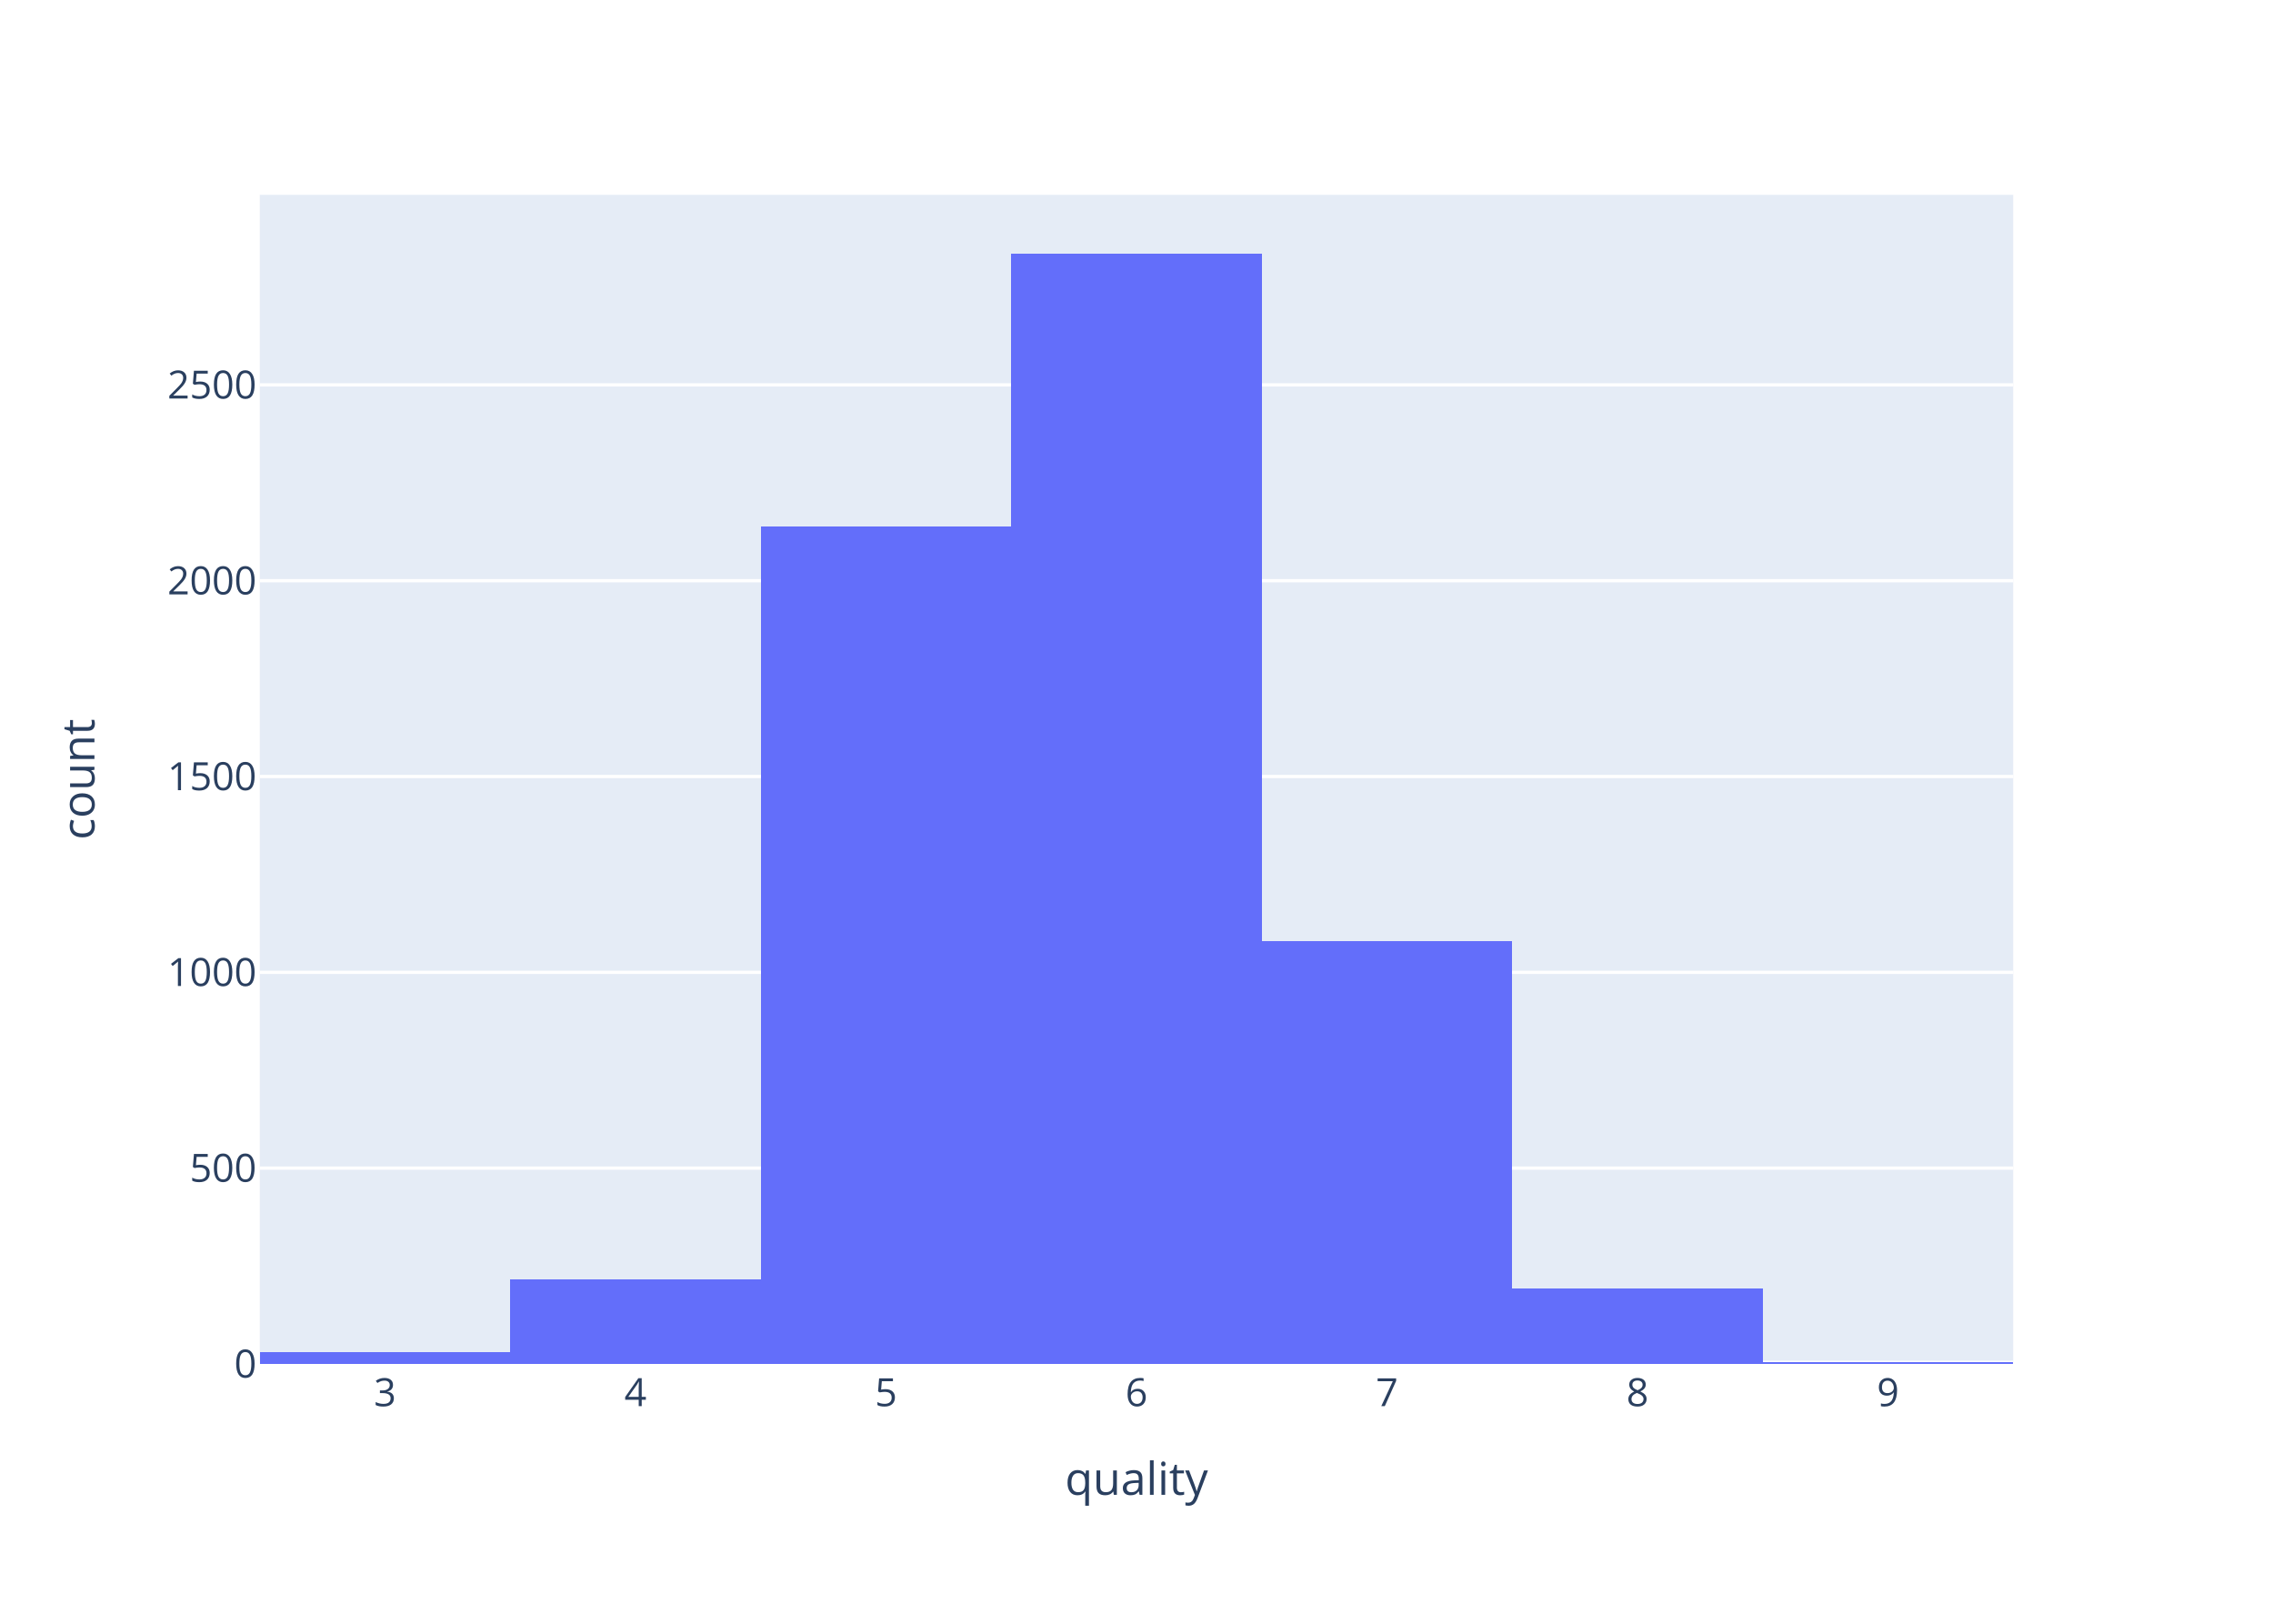
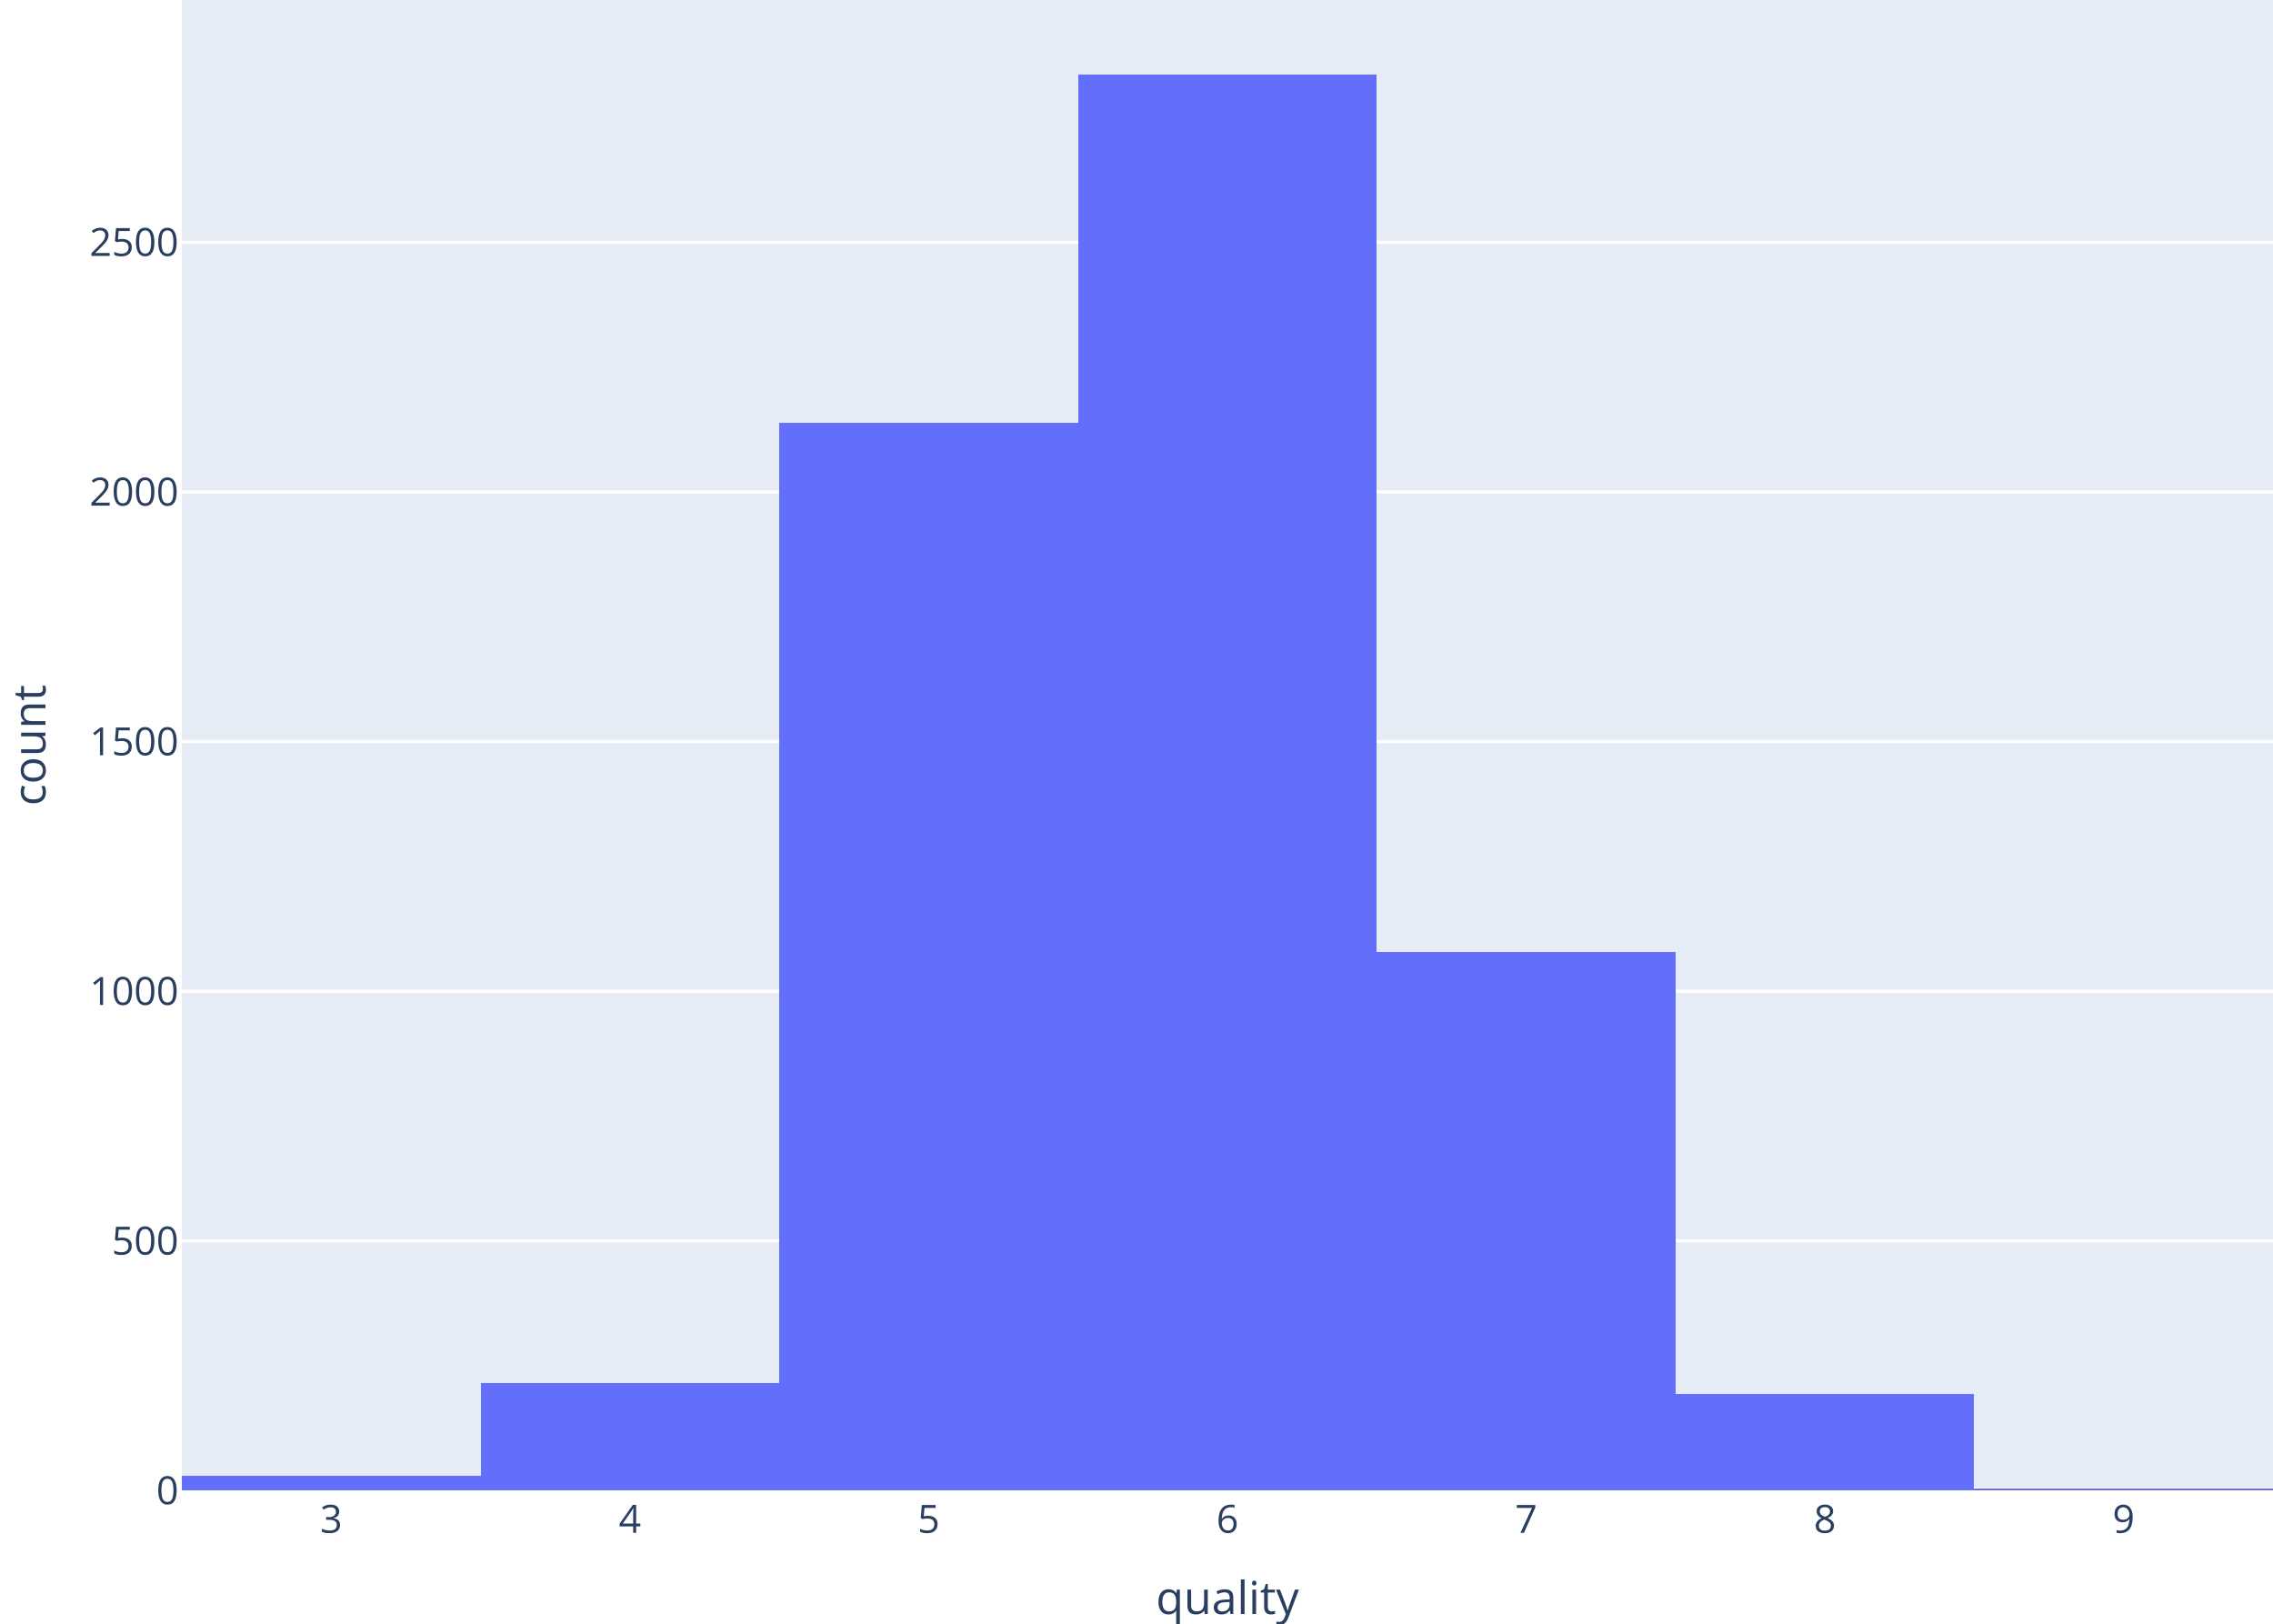
<svg xmlns="http://www.w3.org/2000/svg" class="main-svg" width="700" height="500" style="" viewBox="0 0 700 500">
  <rect x="0" y="0" width="700" height="500" style="fill: rgb(255, 255, 255); fill-opacity: 1;" />
-   <defs id="defs-83afa0">
+   <defs id="defs-0f9355">
    <g class="clips">
-       <clipPath id="clip83afa0xyplot" class="plotclip">
-         <rect width="540" height="360" />
+       <clipPath id="clip0f9355xyplot" class="plotclip">
+         <rect width="644" height="459" />
      </clipPath>
-       <clipPath class="axesclip" id="clip83afa0x">
-         <rect x="80" y="0" width="540" height="500" />
+       <clipPath class="axesclip" id="clip0f9355x">
+         <rect x="56" y="0" width="644" height="500" />
      </clipPath>
-       <clipPath class="axesclip" id="clip83afa0y">
-         <rect x="0" y="60" width="700" height="360" />
+       <clipPath class="axesclip" id="clip0f9355y">
+         <rect x="0" y="0" width="700" height="459" />
      </clipPath>
-       <clipPath class="axesclip" id="clip83afa0xy">
-         <rect x="80" y="60" width="540" height="360" />
+       <clipPath class="axesclip" id="clip0f9355xy">
+         <rect x="56" y="0" width="644" height="459" />
      </clipPath>
    </g>
    <g class="gradients" />
    <g class="patterns" />
  </defs>
  <g class="bglayer">
-     <rect class="bg" x="80" y="60" width="540" height="360" style="fill: rgb(229, 236, 246); fill-opacity: 1; stroke-width: 0;" />
+     <rect class="bg" x="56" y="0" width="644" height="459" style="fill: rgb(229, 236, 246); fill-opacity: 1; stroke-width: 0;" />
  </g>
  <g class="layer-below">
    <g class="imagelayer" />
    <g class="shapelayer" />
  </g>
  <g class="cartesianlayer">
    <g class="subplot xy">
      <g class="layer-subplot">
        <g class="shapelayer" />
        <g class="imagelayer" />
      </g>
      <g class="minor-gridlayer">
        <g class="x" />
        <g class="y" />
      </g>
      <g class="gridlayer">
        <g class="x" />
        <g class="y">
-           <path class="ygrid crisp" transform="translate(0,359.7)" d="M80,0h540" style="stroke: rgb(255, 255, 255); stroke-opacity: 1; stroke-width: 1px;" />
-           <path class="ygrid crisp" transform="translate(0,299.41)" d="M80,0h540" style="stroke: rgb(255, 255, 255); stroke-opacity: 1; stroke-width: 1px;" />
-           <path class="ygrid crisp" transform="translate(0,239.11)" d="M80,0h540" style="stroke: rgb(255, 255, 255); stroke-opacity: 1; stroke-width: 1px;" />
-           <path class="ygrid crisp" transform="translate(0,178.82)" d="M80,0h540" style="stroke: rgb(255, 255, 255); stroke-opacity: 1; stroke-width: 1px;" />
-           <path class="ygrid crisp" transform="translate(0,118.52)" d="M80,0h540" style="stroke: rgb(255, 255, 255); stroke-opacity: 1; stroke-width: 1px;" />
+           <path class="ygrid crisp" transform="translate(0,382.12)" d="M56,0h644" style="stroke: rgb(255, 255, 255); stroke-opacity: 1; stroke-width: 1px;" />
+           <path class="ygrid crisp" transform="translate(0,305.24)" d="M56,0h644" style="stroke: rgb(255, 255, 255); stroke-opacity: 1; stroke-width: 1px;" />
+           <path class="ygrid crisp" transform="translate(0,228.37)" d="M56,0h644" style="stroke: rgb(255, 255, 255); stroke-opacity: 1; stroke-width: 1px;" />
+           <path class="ygrid crisp" transform="translate(0,151.49)" d="M56,0h644" style="stroke: rgb(255, 255, 255); stroke-opacity: 1; stroke-width: 1px;" />
+           <path class="ygrid crisp" transform="translate(0,74.61)" d="M56,0h644" style="stroke: rgb(255, 255, 255); stroke-opacity: 1; stroke-width: 1px;" />
        </g>
      </g>
      <g class="zerolinelayer">
-         <path class="yzl zl crisp" transform="translate(0,420)" d="M80,0h540" style="stroke: rgb(255, 255, 255); stroke-opacity: 1; stroke-width: 2px;" />
+         <path class="yzl zl crisp" transform="translate(0,459)" d="M56,0h644" style="stroke: rgb(255, 255, 255); stroke-opacity: 1; stroke-width: 2px;" />
      </g>
      <g class="layer-between">
        <g class="shapelayer" />
        <g class="imagelayer" />
      </g>
      <path class="xlines-below" />
      <path class="ylines-below" />
      <g class="overlines-below" />
      <g class="xaxislayer-below" />
      <g class="yaxislayer-below" />
      <g class="overaxes-below" />
      <g class="overplot">
-         <g class="xy" transform="translate(80,60)" clip-path="url(#clip83afa0xyplot)">
+         <g class="xy" transform="translate(56,0)" clip-path="url(#clip0f9355xyplot)">
          <g class="barlayer mlayer">
            <g class="trace bars" shape-rendering="crispEdges" style="opacity: 1;">
              <g class="points">
                <g class="point">
-                   <path d="M0,360V356.38H77.14V360Z" style="vector-effect: none; opacity: 1; stroke-width: 0px; fill: rgb(99, 110, 250); fill-opacity: 1;" />
+                   <path d="M0,459V454.39H92V459Z" style="vector-effect: none; opacity: 1; stroke-width: 0px; fill: rgb(99, 110, 250); fill-opacity: 1;" />
                </g>
                <g class="point">
-                   <path d="M77.14,360V333.95H154.29V360Z" style="vector-effect: none; opacity: 1; stroke-width: 0px; fill: rgb(99, 110, 250); fill-opacity: 1;" />
+                   <path d="M92,459V425.79H184V459Z" style="vector-effect: none; opacity: 1; stroke-width: 0px; fill: rgb(99, 110, 250); fill-opacity: 1;" />
                </g>
                <g class="point">
-                   <path d="M154.29,360V102.17H231.43V360Z" style="vector-effect: none; opacity: 1; stroke-width: 0px; fill: rgb(99, 110, 250); fill-opacity: 1;" />
+                   <path d="M184,459V130.27H276V459Z" style="vector-effect: none; opacity: 1; stroke-width: 0px; fill: rgb(99, 110, 250); fill-opacity: 1;" />
                </g>
                <g class="point">
-                   <path d="M231.43,360V18H308.57V360Z" style="vector-effect: none; opacity: 1; stroke-width: 0px; fill: rgb(99, 110, 250); fill-opacity: 1;" />
+                   <path d="M276,459V22.95H368V459Z" style="vector-effect: none; opacity: 1; stroke-width: 0px; fill: rgb(99, 110, 250); fill-opacity: 1;" />
                </g>
                <g class="point">
-                   <path d="M308.57,360V229.88H385.71V360Z" style="vector-effect: none; opacity: 1; stroke-width: 0px; fill: rgb(99, 110, 250); fill-opacity: 1;" />
+                   <path d="M368,459V293.1H460V459Z" style="vector-effect: none; opacity: 1; stroke-width: 0px; fill: rgb(99, 110, 250); fill-opacity: 1;" />
                </g>
                <g class="point">
-                   <path d="M385.71,360V336.73H462.86V360Z" style="vector-effect: none; opacity: 1; stroke-width: 0px; fill: rgb(99, 110, 250); fill-opacity: 1;" />
+                   <path d="M460,459V429.33H552V459Z" style="vector-effect: none; opacity: 1; stroke-width: 0px; fill: rgb(99, 110, 250); fill-opacity: 1;" />
                </g>
                <g class="point">
-                   <path d="M462.86,360V359.4H540V360Z" style="vector-effect: none; opacity: 1; stroke-width: 0px; fill: rgb(99, 110, 250); fill-opacity: 1;" />
+                   <path d="M552,459V458.23H644V459Z" style="vector-effect: none; opacity: 1; stroke-width: 0px; fill: rgb(99, 110, 250); fill-opacity: 1;" />
                </g>
              </g>
            </g>
          </g>
        </g>
      </g>
      <g class="zerolinelayer-above" />
      <path class="xlines-above crisp" d="M0,0" style="fill: none;" />
      <path class="ylines-above crisp" d="M0,0" style="fill: none;" />
      <g class="overlines-above" />
      <g class="xaxislayer-above">
        <g class="xtick">
-           <text text-anchor="middle" x="0" y="433" transform="translate(118.57,0)" style="font-family: 'Open Sans', verdana, arial, sans-serif; font-size: 12px; fill: rgb(42, 63, 95); fill-opacity: 1; white-space: pre;">3</text>
+           <text text-anchor="middle" x="0" y="472" transform="translate(102,0)" style="font-family: 'Open Sans', verdana, arial, sans-serif; font-size: 12px; fill: rgb(42, 63, 95); fill-opacity: 1; white-space: pre;">3</text>
        </g>
        <g class="xtick">
-           <text text-anchor="middle" x="0" y="433" style="font-family: 'Open Sans', verdana, arial, sans-serif; font-size: 12px; fill: rgb(42, 63, 95); fill-opacity: 1; white-space: pre;" transform="translate(195.71,0)">4</text>
+           <text text-anchor="middle" x="0" y="472" style="font-family: 'Open Sans', verdana, arial, sans-serif; font-size: 12px; fill: rgb(42, 63, 95); fill-opacity: 1; white-space: pre;" transform="translate(194,0)">4</text>
        </g>
        <g class="xtick">
-           <text text-anchor="middle" x="0" y="433" style="font-family: 'Open Sans', verdana, arial, sans-serif; font-size: 12px; fill: rgb(42, 63, 95); fill-opacity: 1; white-space: pre;" transform="translate(272.86,0)">5</text>
+           <text text-anchor="middle" x="0" y="472" style="font-family: 'Open Sans', verdana, arial, sans-serif; font-size: 12px; fill: rgb(42, 63, 95); fill-opacity: 1; white-space: pre;" transform="translate(286,0)">5</text>
        </g>
        <g class="xtick">
-           <text text-anchor="middle" x="0" y="433" style="font-family: 'Open Sans', verdana, arial, sans-serif; font-size: 12px; fill: rgb(42, 63, 95); fill-opacity: 1; white-space: pre;" transform="translate(350,0)">6</text>
+           <text text-anchor="middle" x="0" y="472" style="font-family: 'Open Sans', verdana, arial, sans-serif; font-size: 12px; fill: rgb(42, 63, 95); fill-opacity: 1; white-space: pre;" transform="translate(378,0)">6</text>
        </g>
        <g class="xtick">
-           <text text-anchor="middle" x="0" y="433" style="font-family: 'Open Sans', verdana, arial, sans-serif; font-size: 12px; fill: rgb(42, 63, 95); fill-opacity: 1; white-space: pre;" transform="translate(427.14,0)">7</text>
+           <text text-anchor="middle" x="0" y="472" style="font-family: 'Open Sans', verdana, arial, sans-serif; font-size: 12px; fill: rgb(42, 63, 95); fill-opacity: 1; white-space: pre;" transform="translate(470,0)">7</text>
        </g>
        <g class="xtick">
-           <text text-anchor="middle" x="0" y="433" style="font-family: 'Open Sans', verdana, arial, sans-serif; font-size: 12px; fill: rgb(42, 63, 95); fill-opacity: 1; white-space: pre;" transform="translate(504.29,0)">8</text>
+           <text text-anchor="middle" x="0" y="472" style="font-family: 'Open Sans', verdana, arial, sans-serif; font-size: 12px; fill: rgb(42, 63, 95); fill-opacity: 1; white-space: pre;" transform="translate(562,0)">8</text>
        </g>
        <g class="xtick">
-           <text text-anchor="middle" x="0" y="433" style="font-family: 'Open Sans', verdana, arial, sans-serif; font-size: 12px; fill: rgb(42, 63, 95); fill-opacity: 1; white-space: pre;" transform="translate(581.43,0)">9</text>
+           <text text-anchor="middle" x="0" y="472" style="font-family: 'Open Sans', verdana, arial, sans-serif; font-size: 12px; fill: rgb(42, 63, 95); fill-opacity: 1; white-space: pre;" transform="translate(654,0)">9</text>
        </g>
      </g>
      <g class="yaxislayer-above">
        <g class="ytick">
-           <text text-anchor="end" x="79" y="4.2" transform="translate(0,420)" style="font-family: 'Open Sans', verdana, arial, sans-serif; font-size: 12px; fill: rgb(42, 63, 95); fill-opacity: 1; white-space: pre;">0</text>
+           <text text-anchor="end" x="55" y="4.2" transform="translate(0,459)" style="font-family: 'Open Sans', verdana, arial, sans-serif; font-size: 12px; fill: rgb(42, 63, 95); fill-opacity: 1; white-space: pre;">0</text>
        </g>
        <g class="ytick">
-           <text text-anchor="end" x="79" y="4.2" style="font-family: 'Open Sans', verdana, arial, sans-serif; font-size: 12px; fill: rgb(42, 63, 95); fill-opacity: 1; white-space: pre;" transform="translate(0,359.7)">500</text>
+           <text text-anchor="end" x="55" y="4.2" style="font-family: 'Open Sans', verdana, arial, sans-serif; font-size: 12px; fill: rgb(42, 63, 95); fill-opacity: 1; white-space: pre;" transform="translate(0,382.12)">500</text>
        </g>
        <g class="ytick">
-           <text text-anchor="end" x="79" y="4.2" style="font-family: 'Open Sans', verdana, arial, sans-serif; font-size: 12px; fill: rgb(42, 63, 95); fill-opacity: 1; white-space: pre;" transform="translate(0,299.41)">1000</text>
+           <text text-anchor="end" x="55" y="4.2" style="font-family: 'Open Sans', verdana, arial, sans-serif; font-size: 12px; fill: rgb(42, 63, 95); fill-opacity: 1; white-space: pre;" transform="translate(0,305.24)">1000</text>
        </g>
        <g class="ytick">
-           <text text-anchor="end" x="79" y="4.2" style="font-family: 'Open Sans', verdana, arial, sans-serif; font-size: 12px; fill: rgb(42, 63, 95); fill-opacity: 1; white-space: pre;" transform="translate(0,239.11)">1500</text>
+           <text text-anchor="end" x="55" y="4.2" style="font-family: 'Open Sans', verdana, arial, sans-serif; font-size: 12px; fill: rgb(42, 63, 95); fill-opacity: 1; white-space: pre;" transform="translate(0,228.37)">1500</text>
        </g>
        <g class="ytick">
-           <text text-anchor="end" x="79" y="4.2" style="font-family: 'Open Sans', verdana, arial, sans-serif; font-size: 12px; fill: rgb(42, 63, 95); fill-opacity: 1; white-space: pre;" transform="translate(0,178.82)">2000</text>
+           <text text-anchor="end" x="55" y="4.2" style="font-family: 'Open Sans', verdana, arial, sans-serif; font-size: 12px; fill: rgb(42, 63, 95); fill-opacity: 1; white-space: pre;" transform="translate(0,151.49)">2000</text>
        </g>
        <g class="ytick">
-           <text text-anchor="end" x="79" y="4.2" style="font-family: 'Open Sans', verdana, arial, sans-serif; font-size: 12px; fill: rgb(42, 63, 95); fill-opacity: 1; white-space: pre;" transform="translate(0,118.52)">2500</text>
+           <text text-anchor="end" x="55" y="4.2" style="font-family: 'Open Sans', verdana, arial, sans-serif; font-size: 12px; fill: rgb(42, 63, 95); fill-opacity: 1; white-space: pre;" transform="translate(0,74.61)">2500</text>
        </g>
      </g>
      <g class="overaxes-above" />
    </g>
  </g>
  <g class="polarlayer" />
  <g class="smithlayer" />
  <g class="ternarylayer" />
  <g class="geolayer" />
  <g class="funnelarealayer" />
  <g class="pielayer" />
  <g class="iciclelayer" />
  <g class="treemaplayer" />
  <g class="sunburstlayer" />
  <g class="glimages" />
-   <defs id="topdefs-83afa0">
+   <defs id="topdefs-0f9355">
    <g class="clips" />
  </defs>
  <g class="layer-above">
    <g class="imagelayer" />
    <g class="shapelayer" />
  </g>
  <g class="infolayer">
    <g class="g-gtitle" />
-     <g class="g-xtitle">
-       <text class="xtitle" x="350" y="460.3" text-anchor="middle" style="opacity: 1; font-family: 'Open Sans', verdana, arial, sans-serif; font-size: 14px; fill: rgb(42, 63, 95); fill-opacity: 1; white-space: pre;">quality</text>
+     <g class="g-xtitle" transform="translate(0,-2.3)">
+       <text class="xtitle" x="378" y="499.3" text-anchor="middle" style="opacity: 1; font-family: 'Open Sans', verdana, arial, sans-serif; font-size: 14px; fill: rgb(42, 63, 95); fill-opacity: 1; white-space: pre;">quality</text>
    </g>
-     <g class="g-ytitle">
-       <text class="ytitle" transform="rotate(-90,29.08438,240)" x="29.084" y="240" text-anchor="middle" style="opacity: 1; font-family: 'Open Sans', verdana, arial, sans-serif; font-size: 14px; fill: rgb(42, 63, 95); fill-opacity: 1; white-space: pre;">count</text>
+     <g class="g-ytitle" transform="translate(8.916016,0)">
+       <text class="ytitle" transform="rotate(-90,5.084375,229.5)" x="5.084" y="229.5" text-anchor="middle" style="opacity: 1; font-family: 'Open Sans', verdana, arial, sans-serif; font-size: 14px; fill: rgb(42, 63, 95); fill-opacity: 1; white-space: pre;">count</text>
    </g>
  </g>
</svg>
